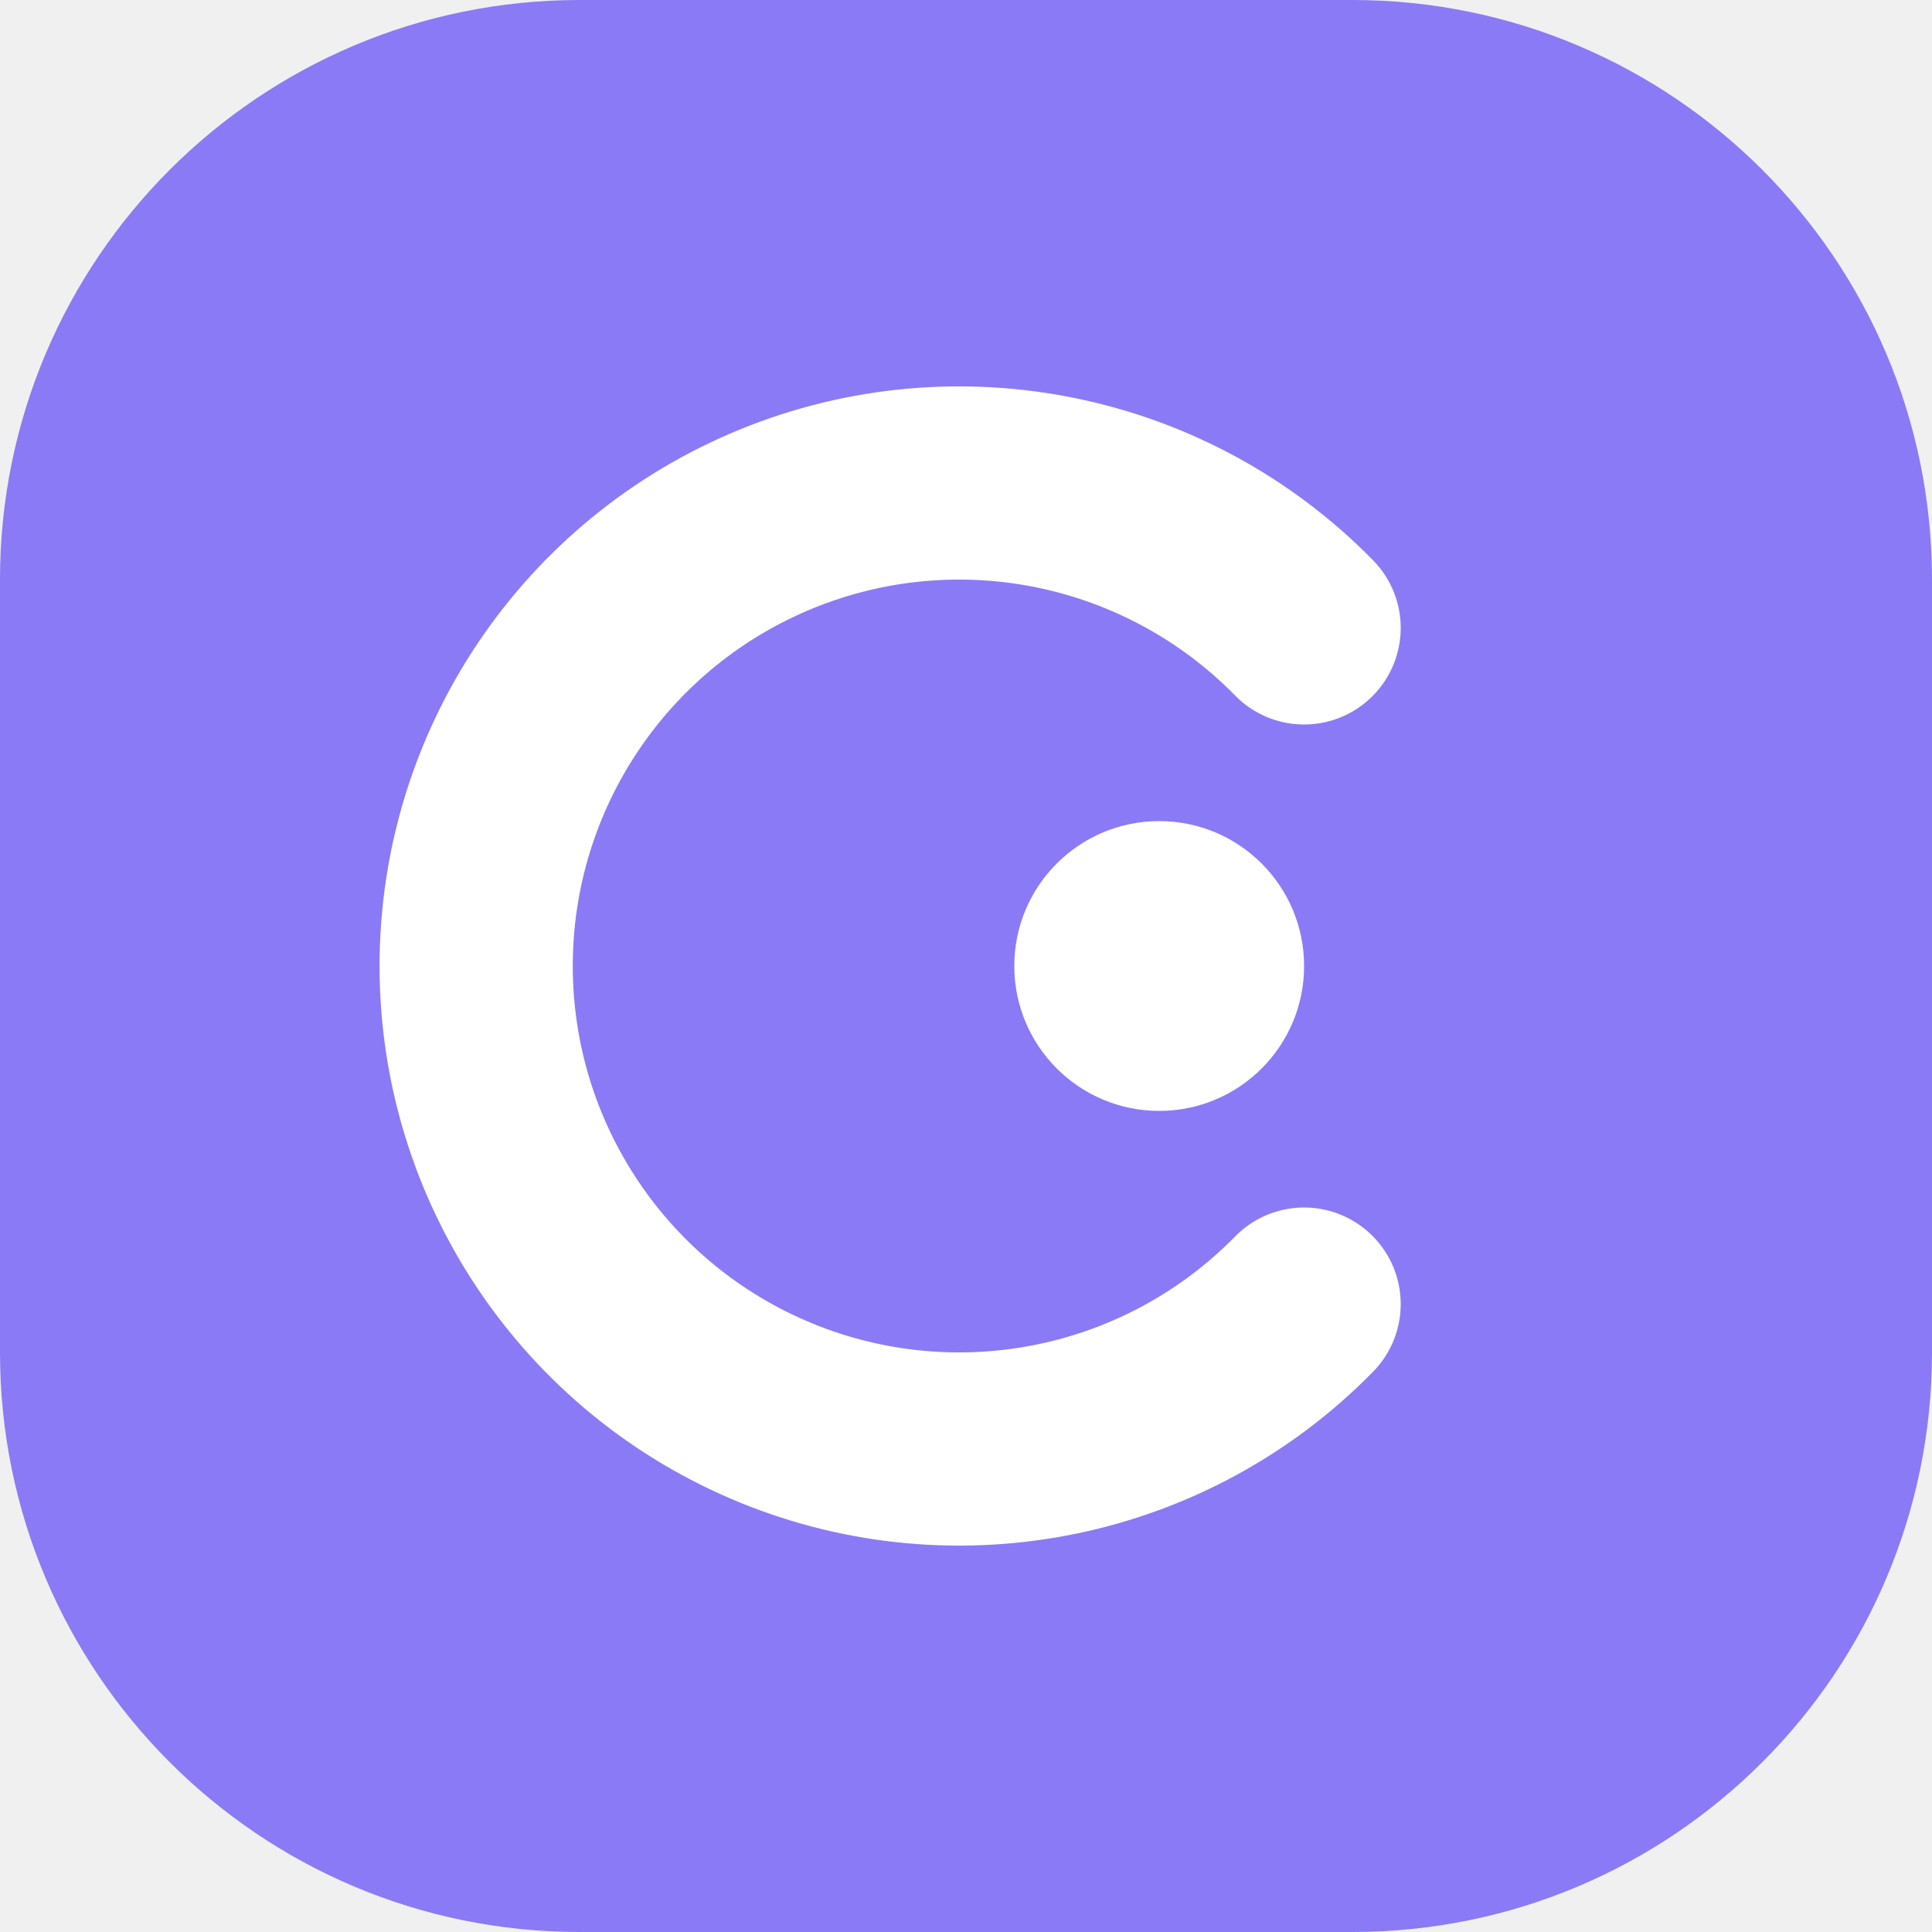
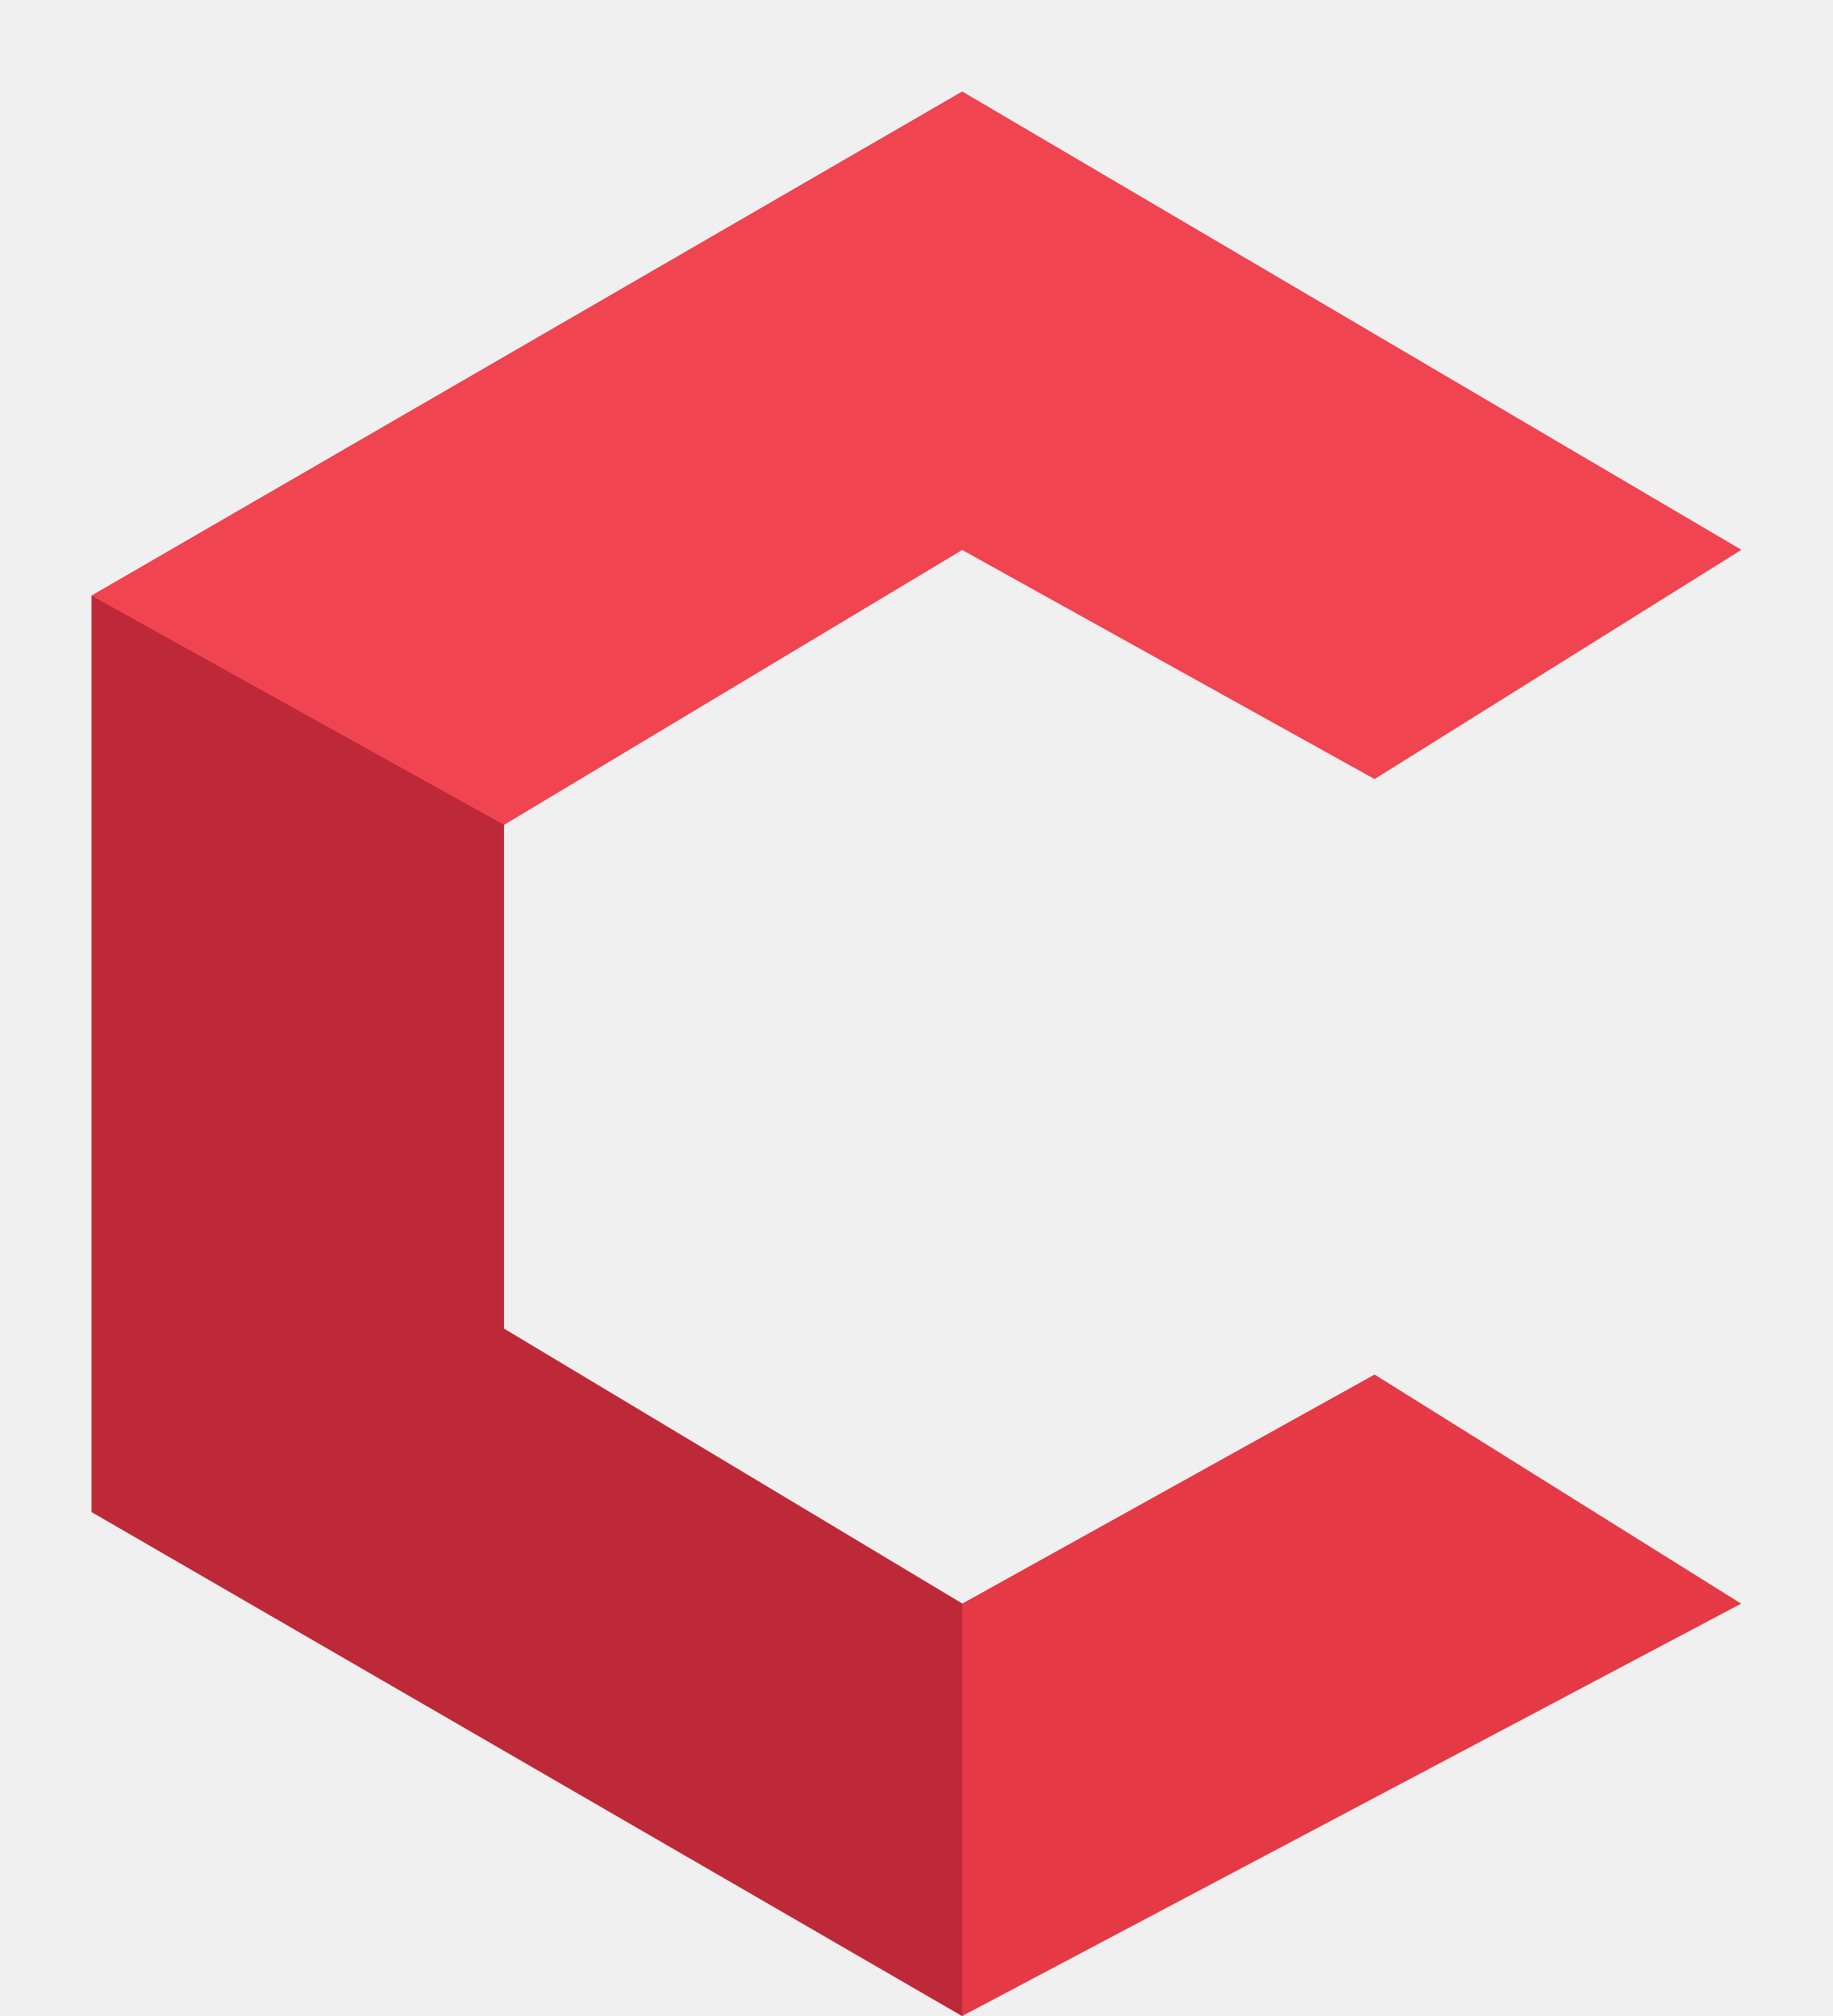
- <svg xmlns="http://www.w3.org/2000/svg" viewBox="0 0 40 40" fill="none">
-   <rect width="40" height="40" rx="12" fill="#8b7af5" />
-   <path d="M27 13a10 10 0 1 0 0 14" stroke="white" stroke-width="4" stroke-linecap="round" />
-   <circle cx="24" cy="20" r="3" fill="white" />
+ <svg xmlns="http://www.w3.org/2000/svg" viewBox="0 0 40 44">
+   <path d="m21 2 17 10-8 5-9-5-10 6v11l10 6 9-5 8 5-17 9L2 33V13Z" fill="#e53945" />
+   <path d="m2 13 9 5v11l10 6v9L2 33Z" fill="#bd2938" />
+   <path d="m21 2 17 10-8 5-9-5-10 6-9-5Z" fill="#f04450" />
</svg>
